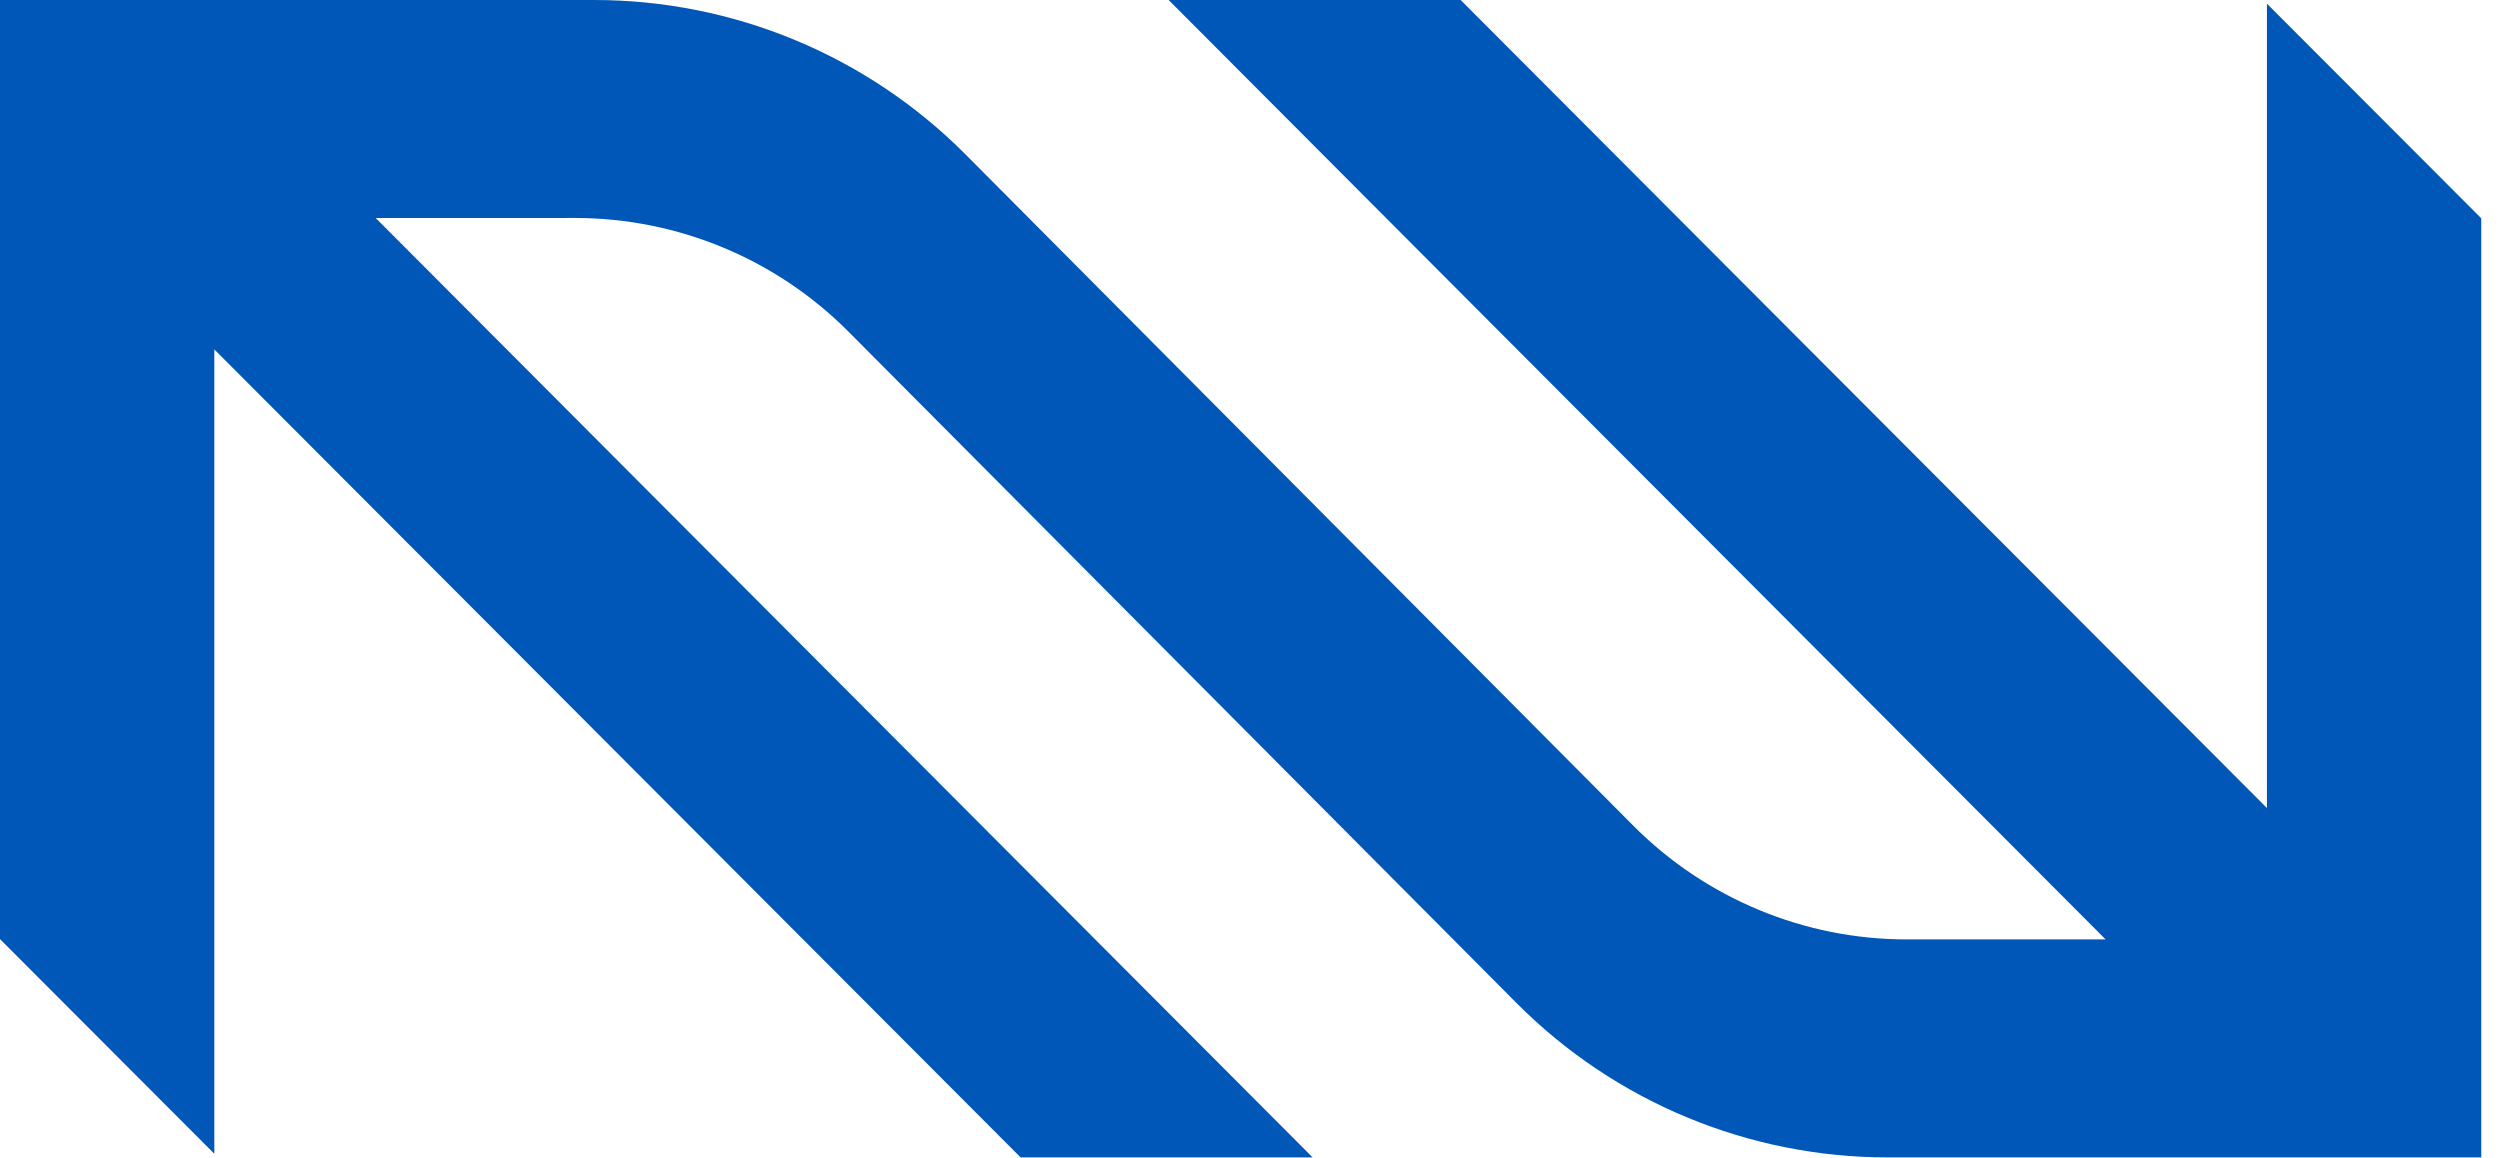
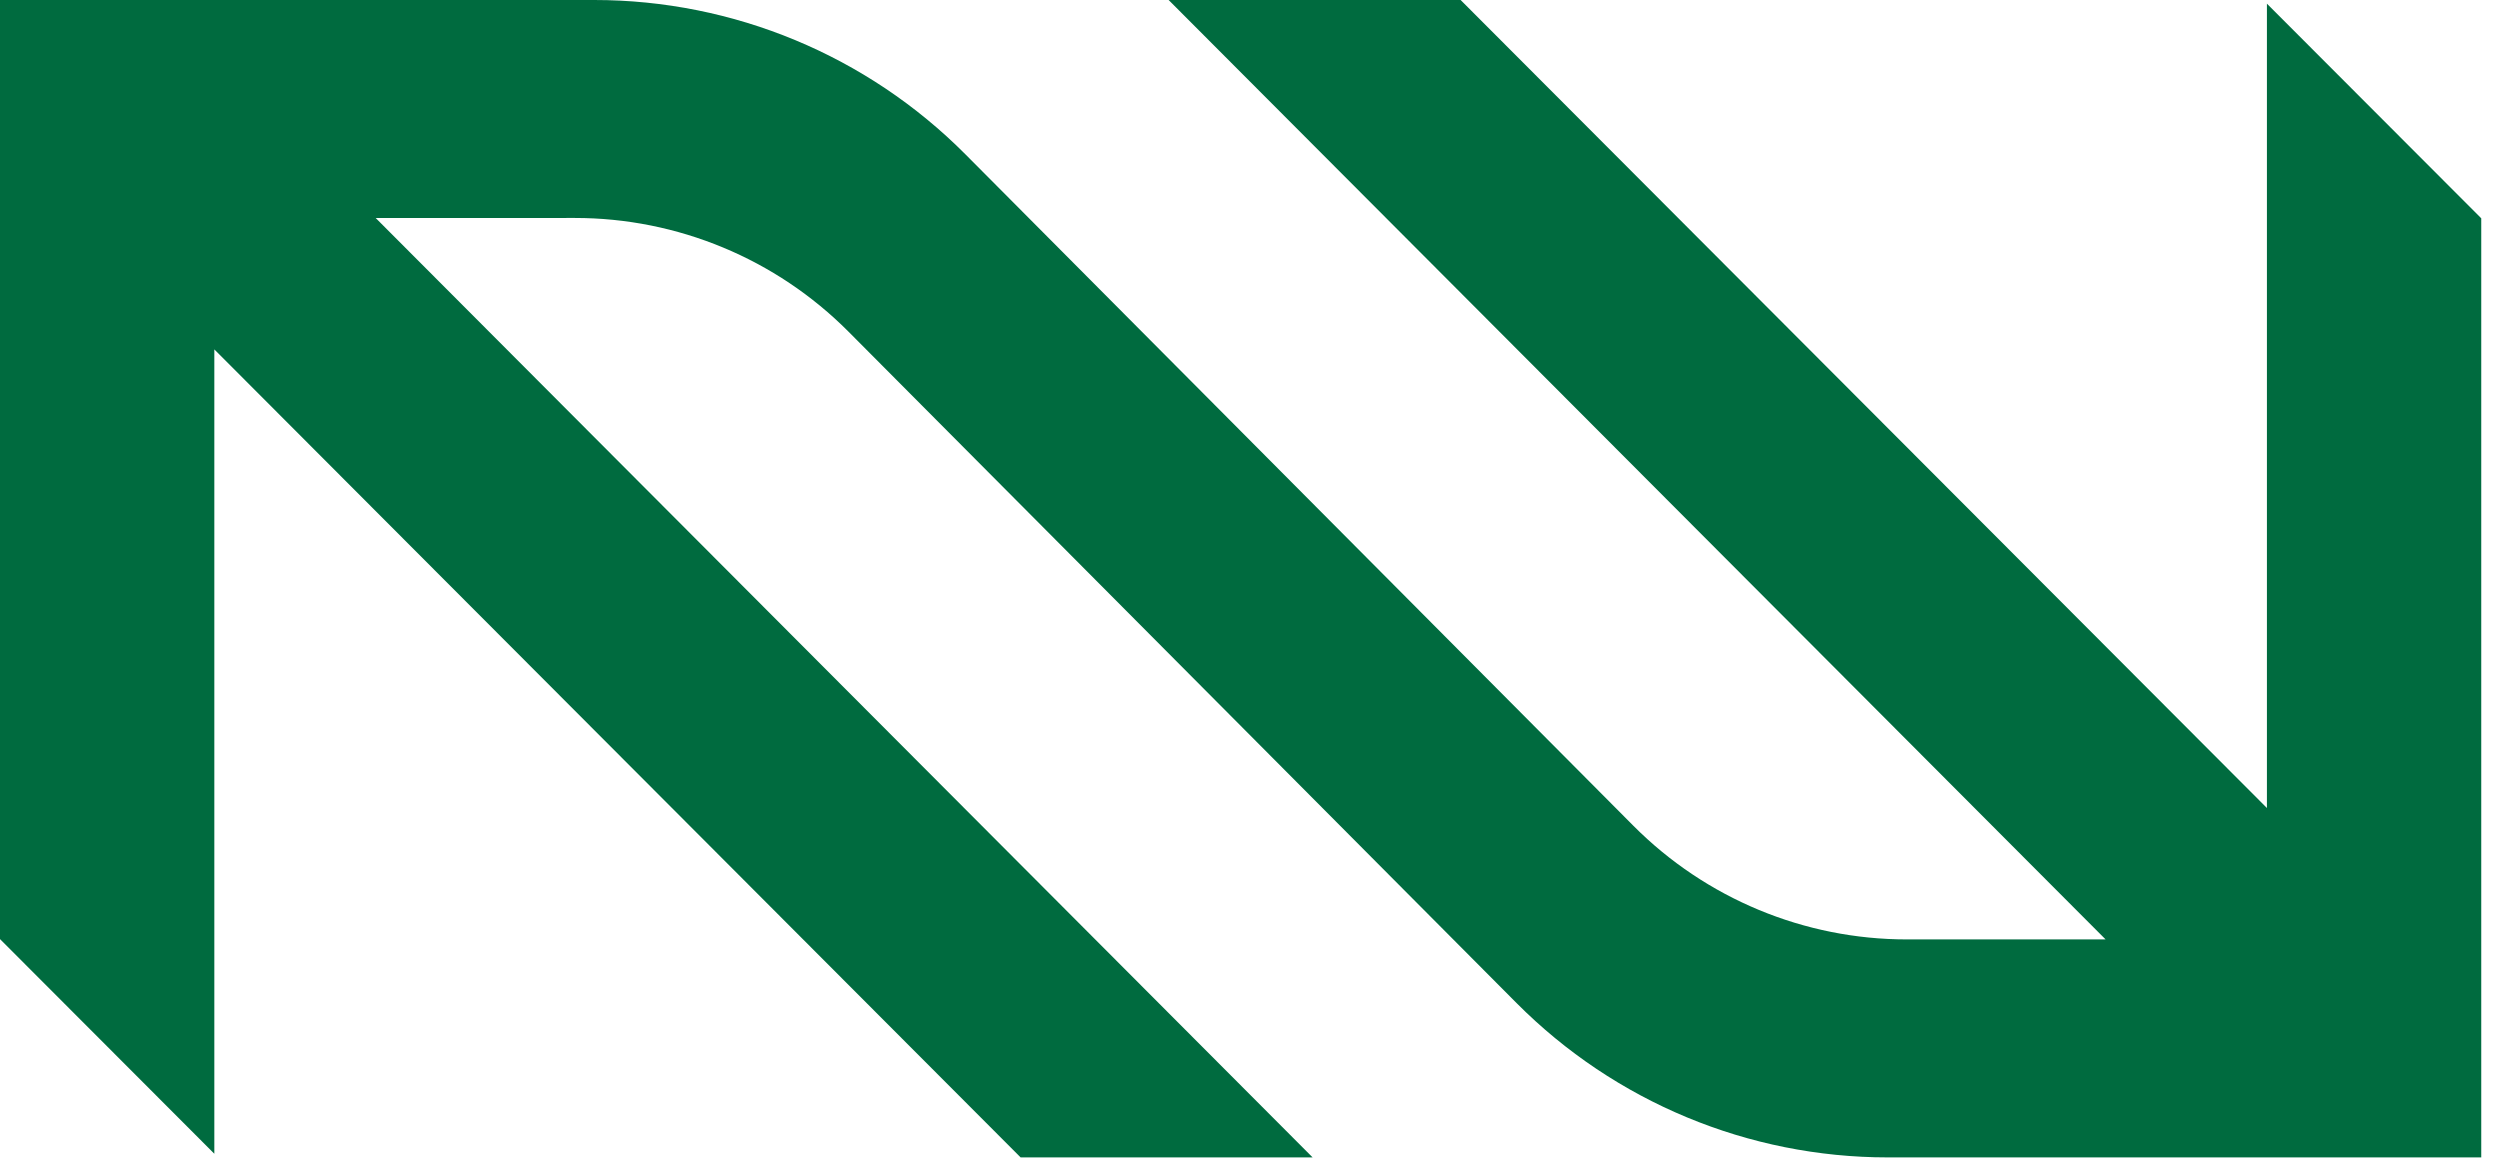
<svg xmlns="http://www.w3.org/2000/svg" width="108px" height="50px" viewBox="0 0 108 50" version="1.1">
  <g id="🚆RR-Master" stroke="none" stroke-width="1" fill="none" fill-rule="evenodd">
    <rect id="Rectangle-3" fill="#FFFFFF" x="-76" y="-143" width="906" height="960" />
-     <path d="M50.485,0 L63.099,0 L97.931,34.906 L97.931,0.158 L107.19,9.431 L107.19,50 L81.552,50 C75.534,50 69.763,47.601 65.518,43.335 L36.654,14.327 C33.525,11.182 29.271,9.415 24.835,9.416 L16.23,9.418 L56.705,50 L44.091,50 L9.259,15.094 L9.259,49.842 L0,40.569 L0,0 L25.67,0 C31.689,0 37.46,2.399 41.705,6.666 L70.561,35.672 C73.691,38.817 77.945,40.585 82.381,40.583 L90.96,40.581 L50.485,0 Z" id="Clip-175" fill="#0057B8" />
+     <path d="M50.485,0 L63.099,0 L97.931,34.906 L97.931,0.158 L107.19,9.431 L107.19,50 L81.552,50 C75.534,50 69.763,47.601 65.518,43.335 L36.654,14.327 C33.525,11.182 29.271,9.415 24.835,9.416 L16.23,9.418 L56.705,50 L44.091,50 L9.259,15.094 L9.259,49.842 L0,40.569 L0,0 L25.67,0 C31.689,0 37.46,2.399 41.705,6.666 L70.561,35.672 C73.691,38.817 77.945,40.585 82.381,40.583 L90.96,40.581 L50.485,0 Z" id="Clip-175" fill="#006B3F" />
  </g>
</svg>
